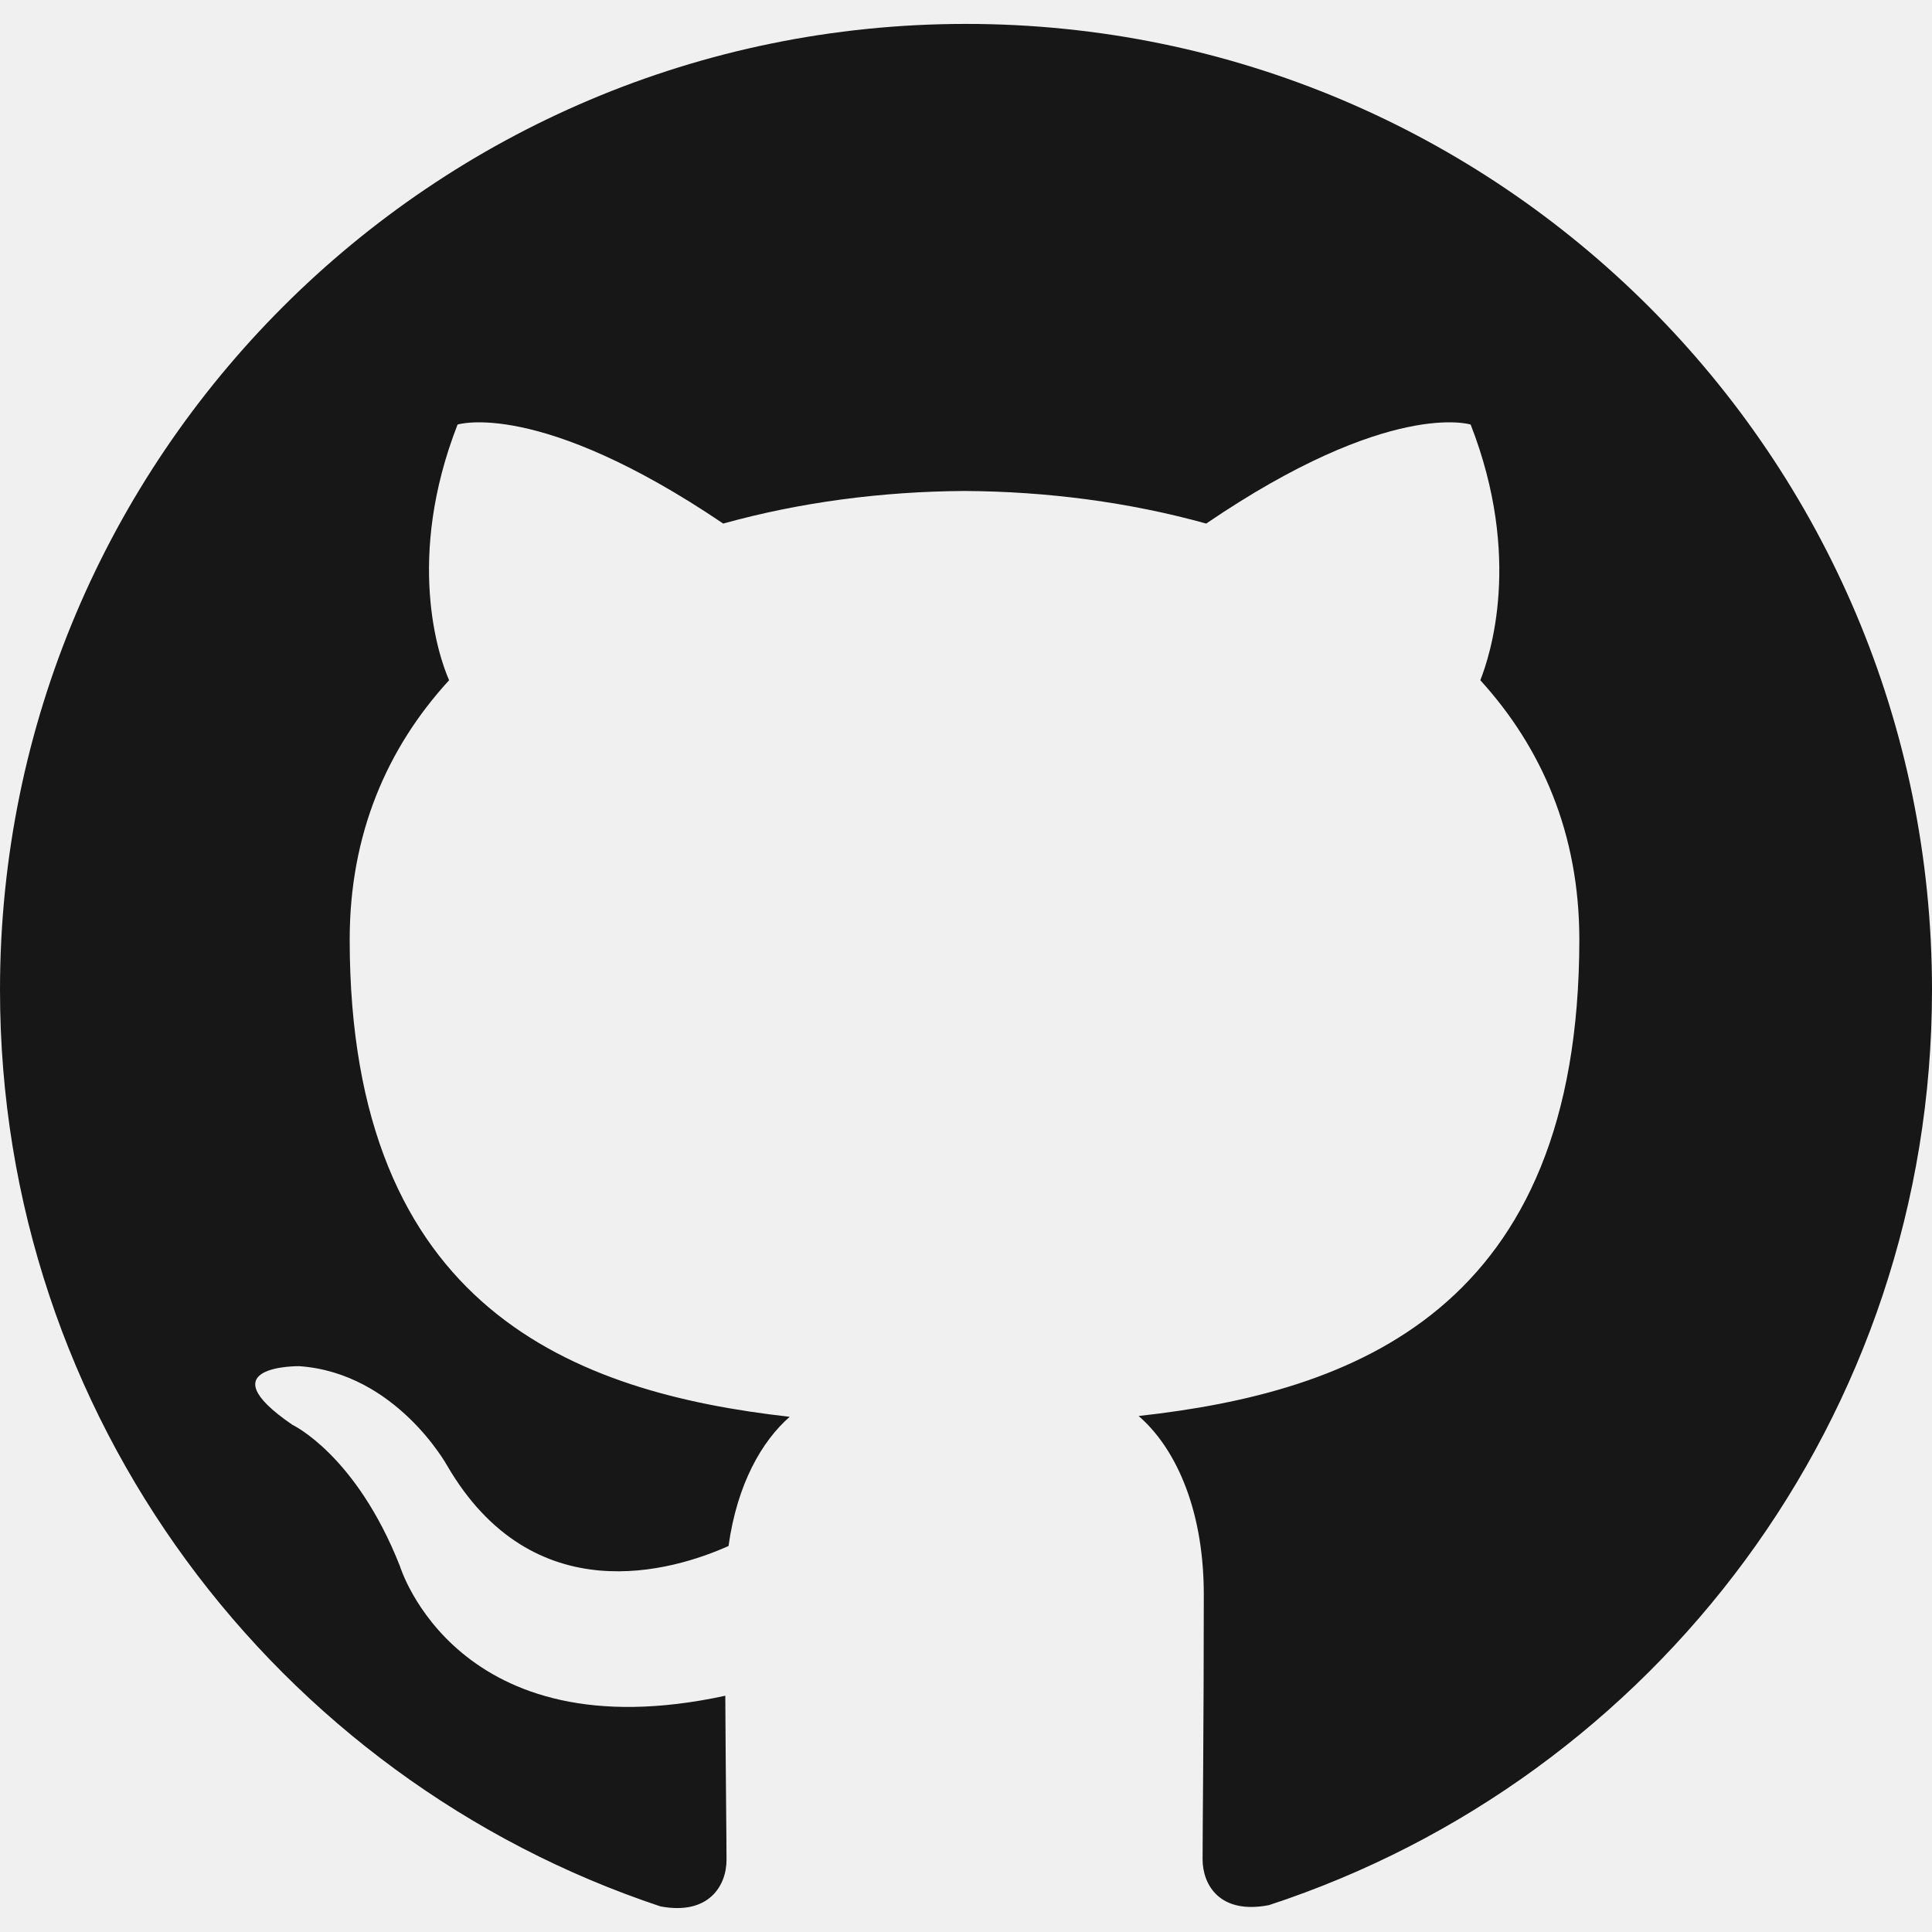
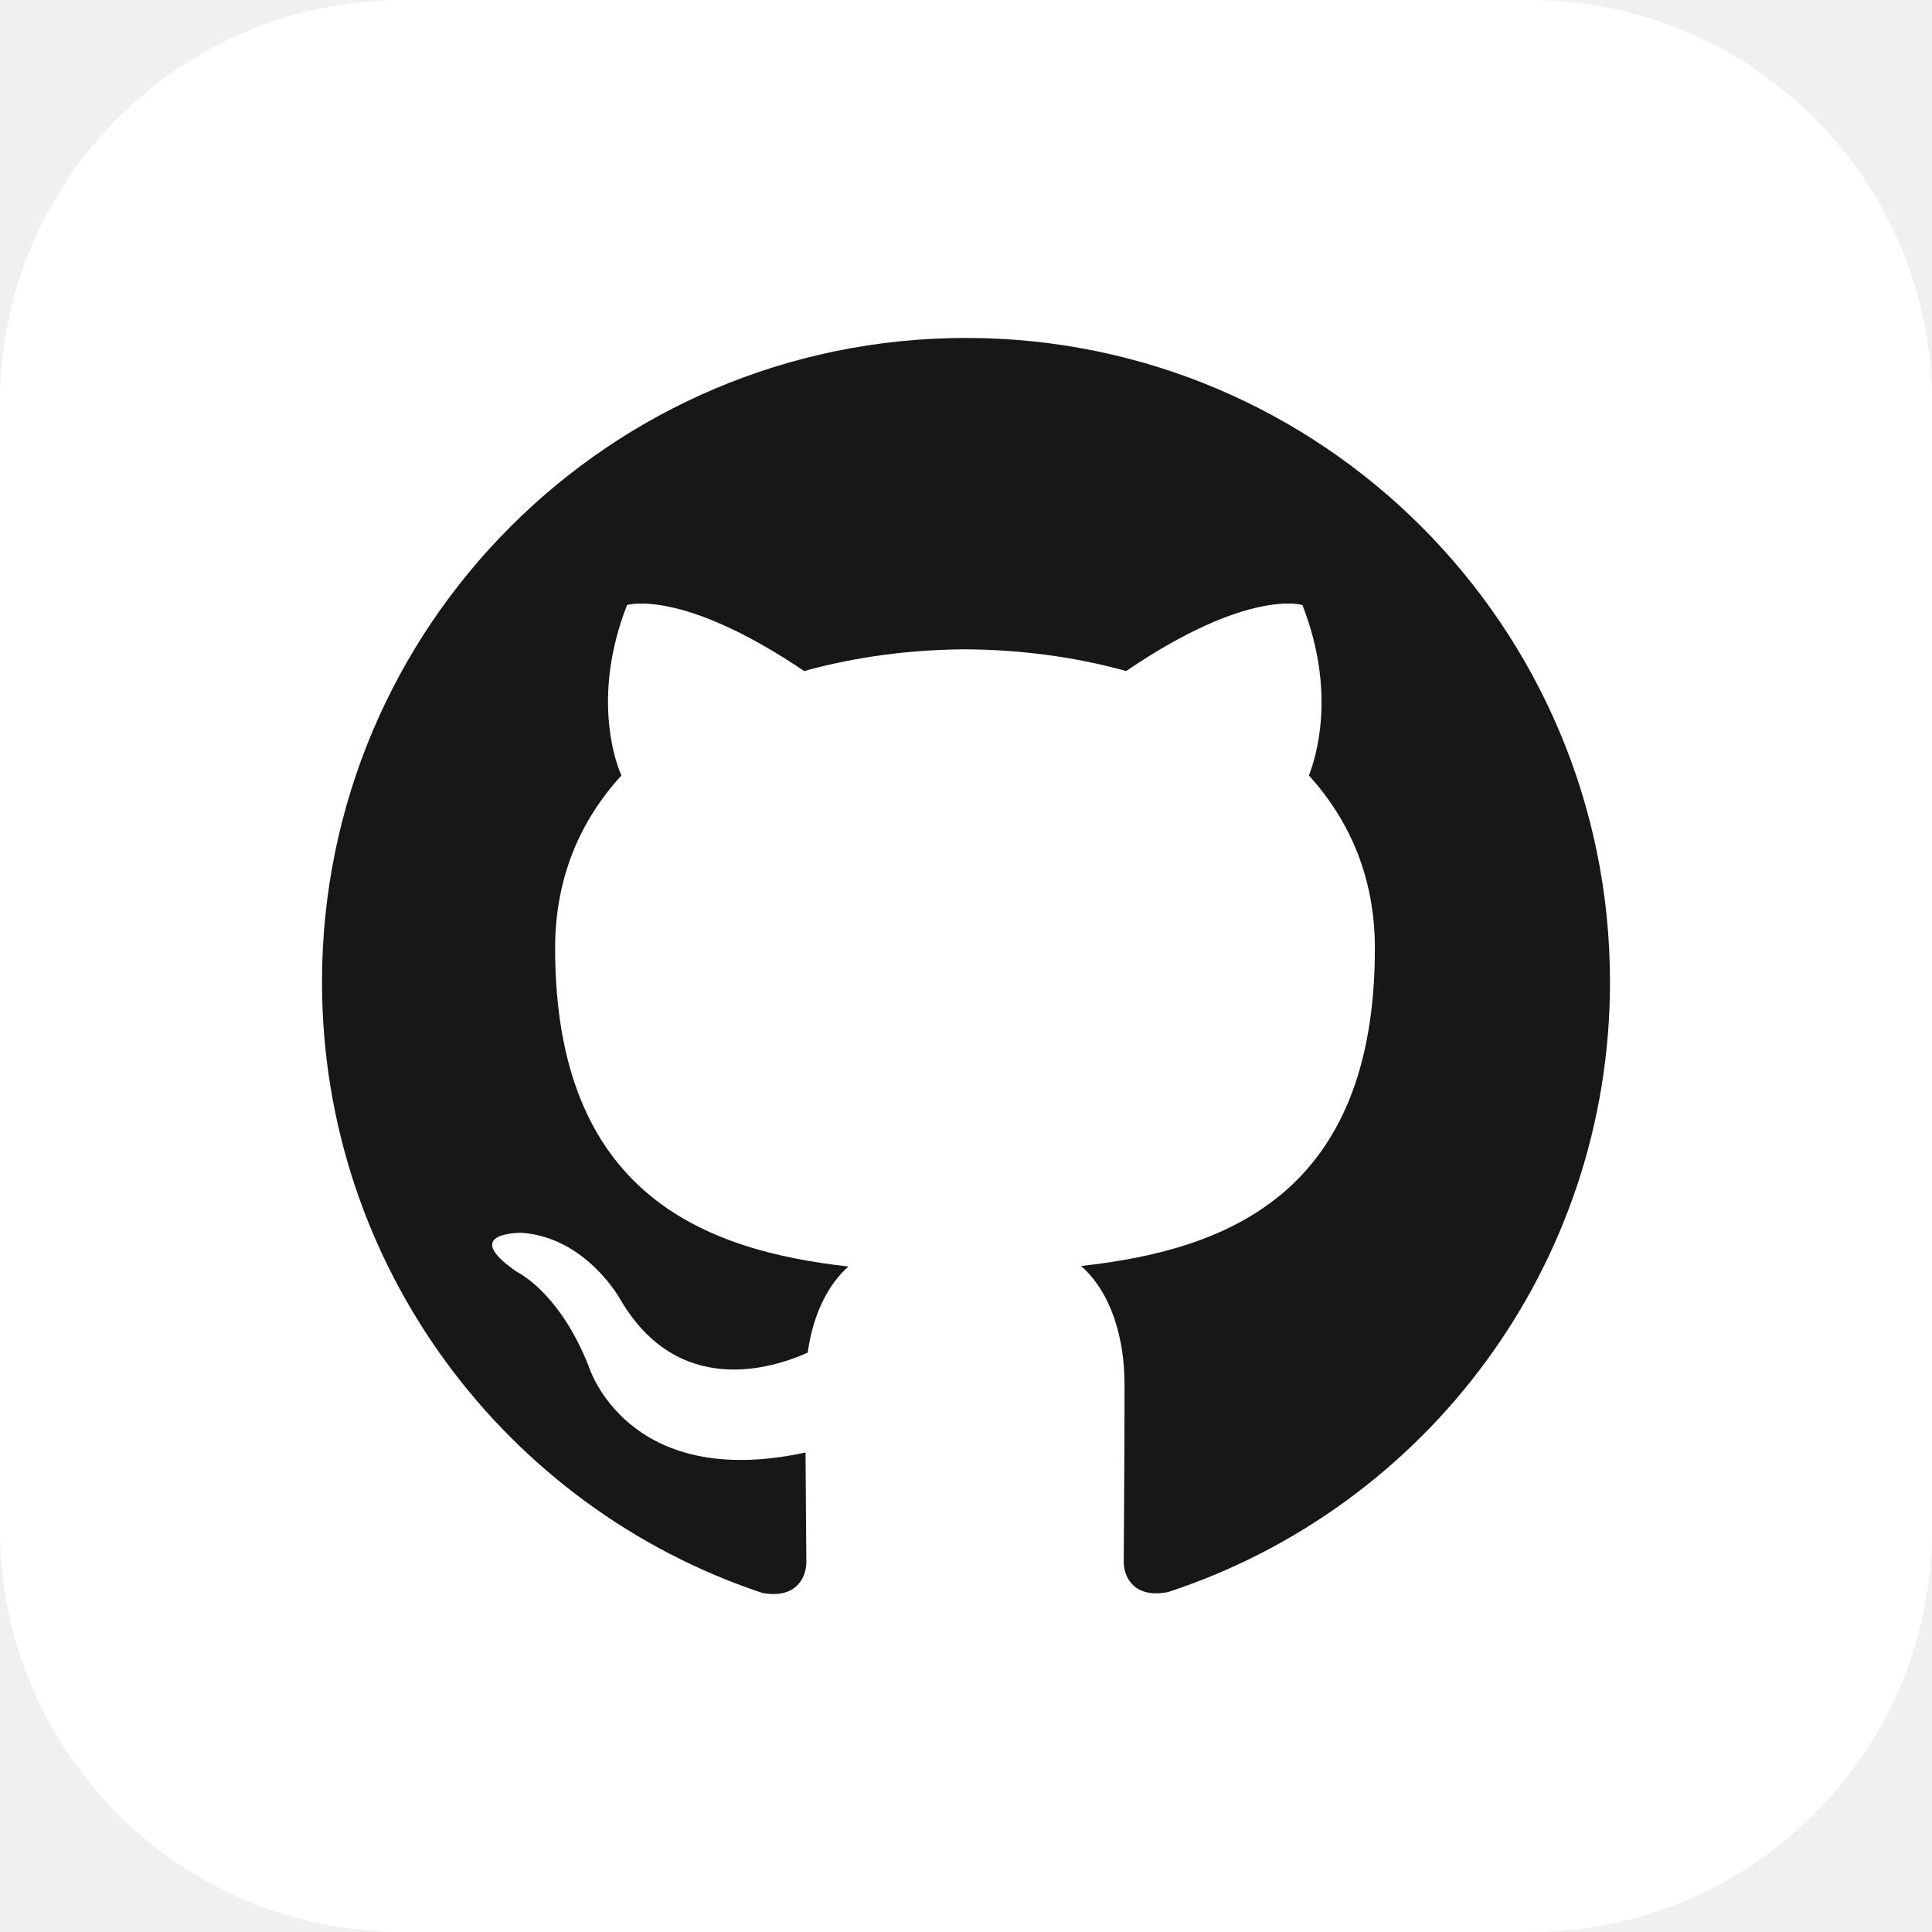
- <svg xmlns="http://www.w3.org/2000/svg" fill="#181717" role="img" viewBox="0 0 24 24">
-   <path d="M12 .297c-6.63 0-12 5.373-12 12 0 5.303 3.438 9.8 8.205 11.385.6.113.82-.258.82-.577 0-.285-.01-1.04-.015-2.04-3.338.724-4.042-1.61-4.042-1.61-.546-1.385-1.335-1.755-1.335-1.755-1.087-.744.084-.729.084-.729 1.205.084 1.838 1.236 1.838 1.236 1.07 1.835 2.809 1.305 3.495.998.108-.776.417-1.305.76-1.605-2.665-.3-5.466-1.332-5.466-5.93 0-1.31.465-2.38 1.235-3.22-.135-.303-.54-1.523.105-3.176 0 0 1.005-.322 3.3 1.23.96-.267 1.98-.399 3-.405 1.02.006 2.04.138 3 .405 2.28-1.552 3.285-1.23 3.285-1.23.645 1.653.24 2.873.12 3.176.765.84 1.23 1.91 1.23 3.22 0 4.61-2.805 5.625-5.475 5.92.42.36.81 1.096.81 2.22 0 1.606-.015 2.896-.015 3.286 0 .315.21.69.825.57C20.565 22.092 24 17.592 24 12.297 24 5.67 18.627.297 12 .297Z" />
+ <svg xmlns="http://www.w3.org/2000/svg" viewBox="0 0 48 48">
+   <rect width="48" height="48" rx="10" fill="#fff" />
+   <svg x="8" y="8" width="32" height="32" fill="#181717" role="img" viewBox="0 0 24 24">
+     <path d="M12 .297c-6.63 0-12 5.373-12 12 0 5.303 3.438 9.8 8.205 11.385.6.113.82-.258.82-.577 0-.285-.01-1.04-.015-2.04-3.338.724-4.042-1.61-4.042-1.61-.546-1.385-1.335-1.755-1.335-1.755-1.087-.744.084-.729.084-.729 1.205.084 1.838 1.236 1.838 1.236 1.07 1.835 2.809 1.305 3.495.998.108-.776.417-1.305.76-1.605-2.665-.3-5.466-1.332-5.466-5.93 0-1.31.465-2.38 1.235-3.22-.135-.303-.54-1.523.105-3.176 0 0 1.005-.322 3.3 1.23.96-.267 1.98-.399 3-.405 1.02.006 2.04.138 3 .405 2.28-1.552 3.285-1.23 3.285-1.23.645 1.653.24 2.873.12 3.176.765.84 1.23 1.91 1.23 3.22 0 4.61-2.805 5.625-5.475 5.92.42.36.81 1.096.81 2.22 0 1.606-.015 2.896-.015 3.286 0 .315.21.69.825.57C20.565 22.092 24 17.592 24 12.297 24 5.67 18.627.297 12 .297Z" />
+   </svg>
</svg>
